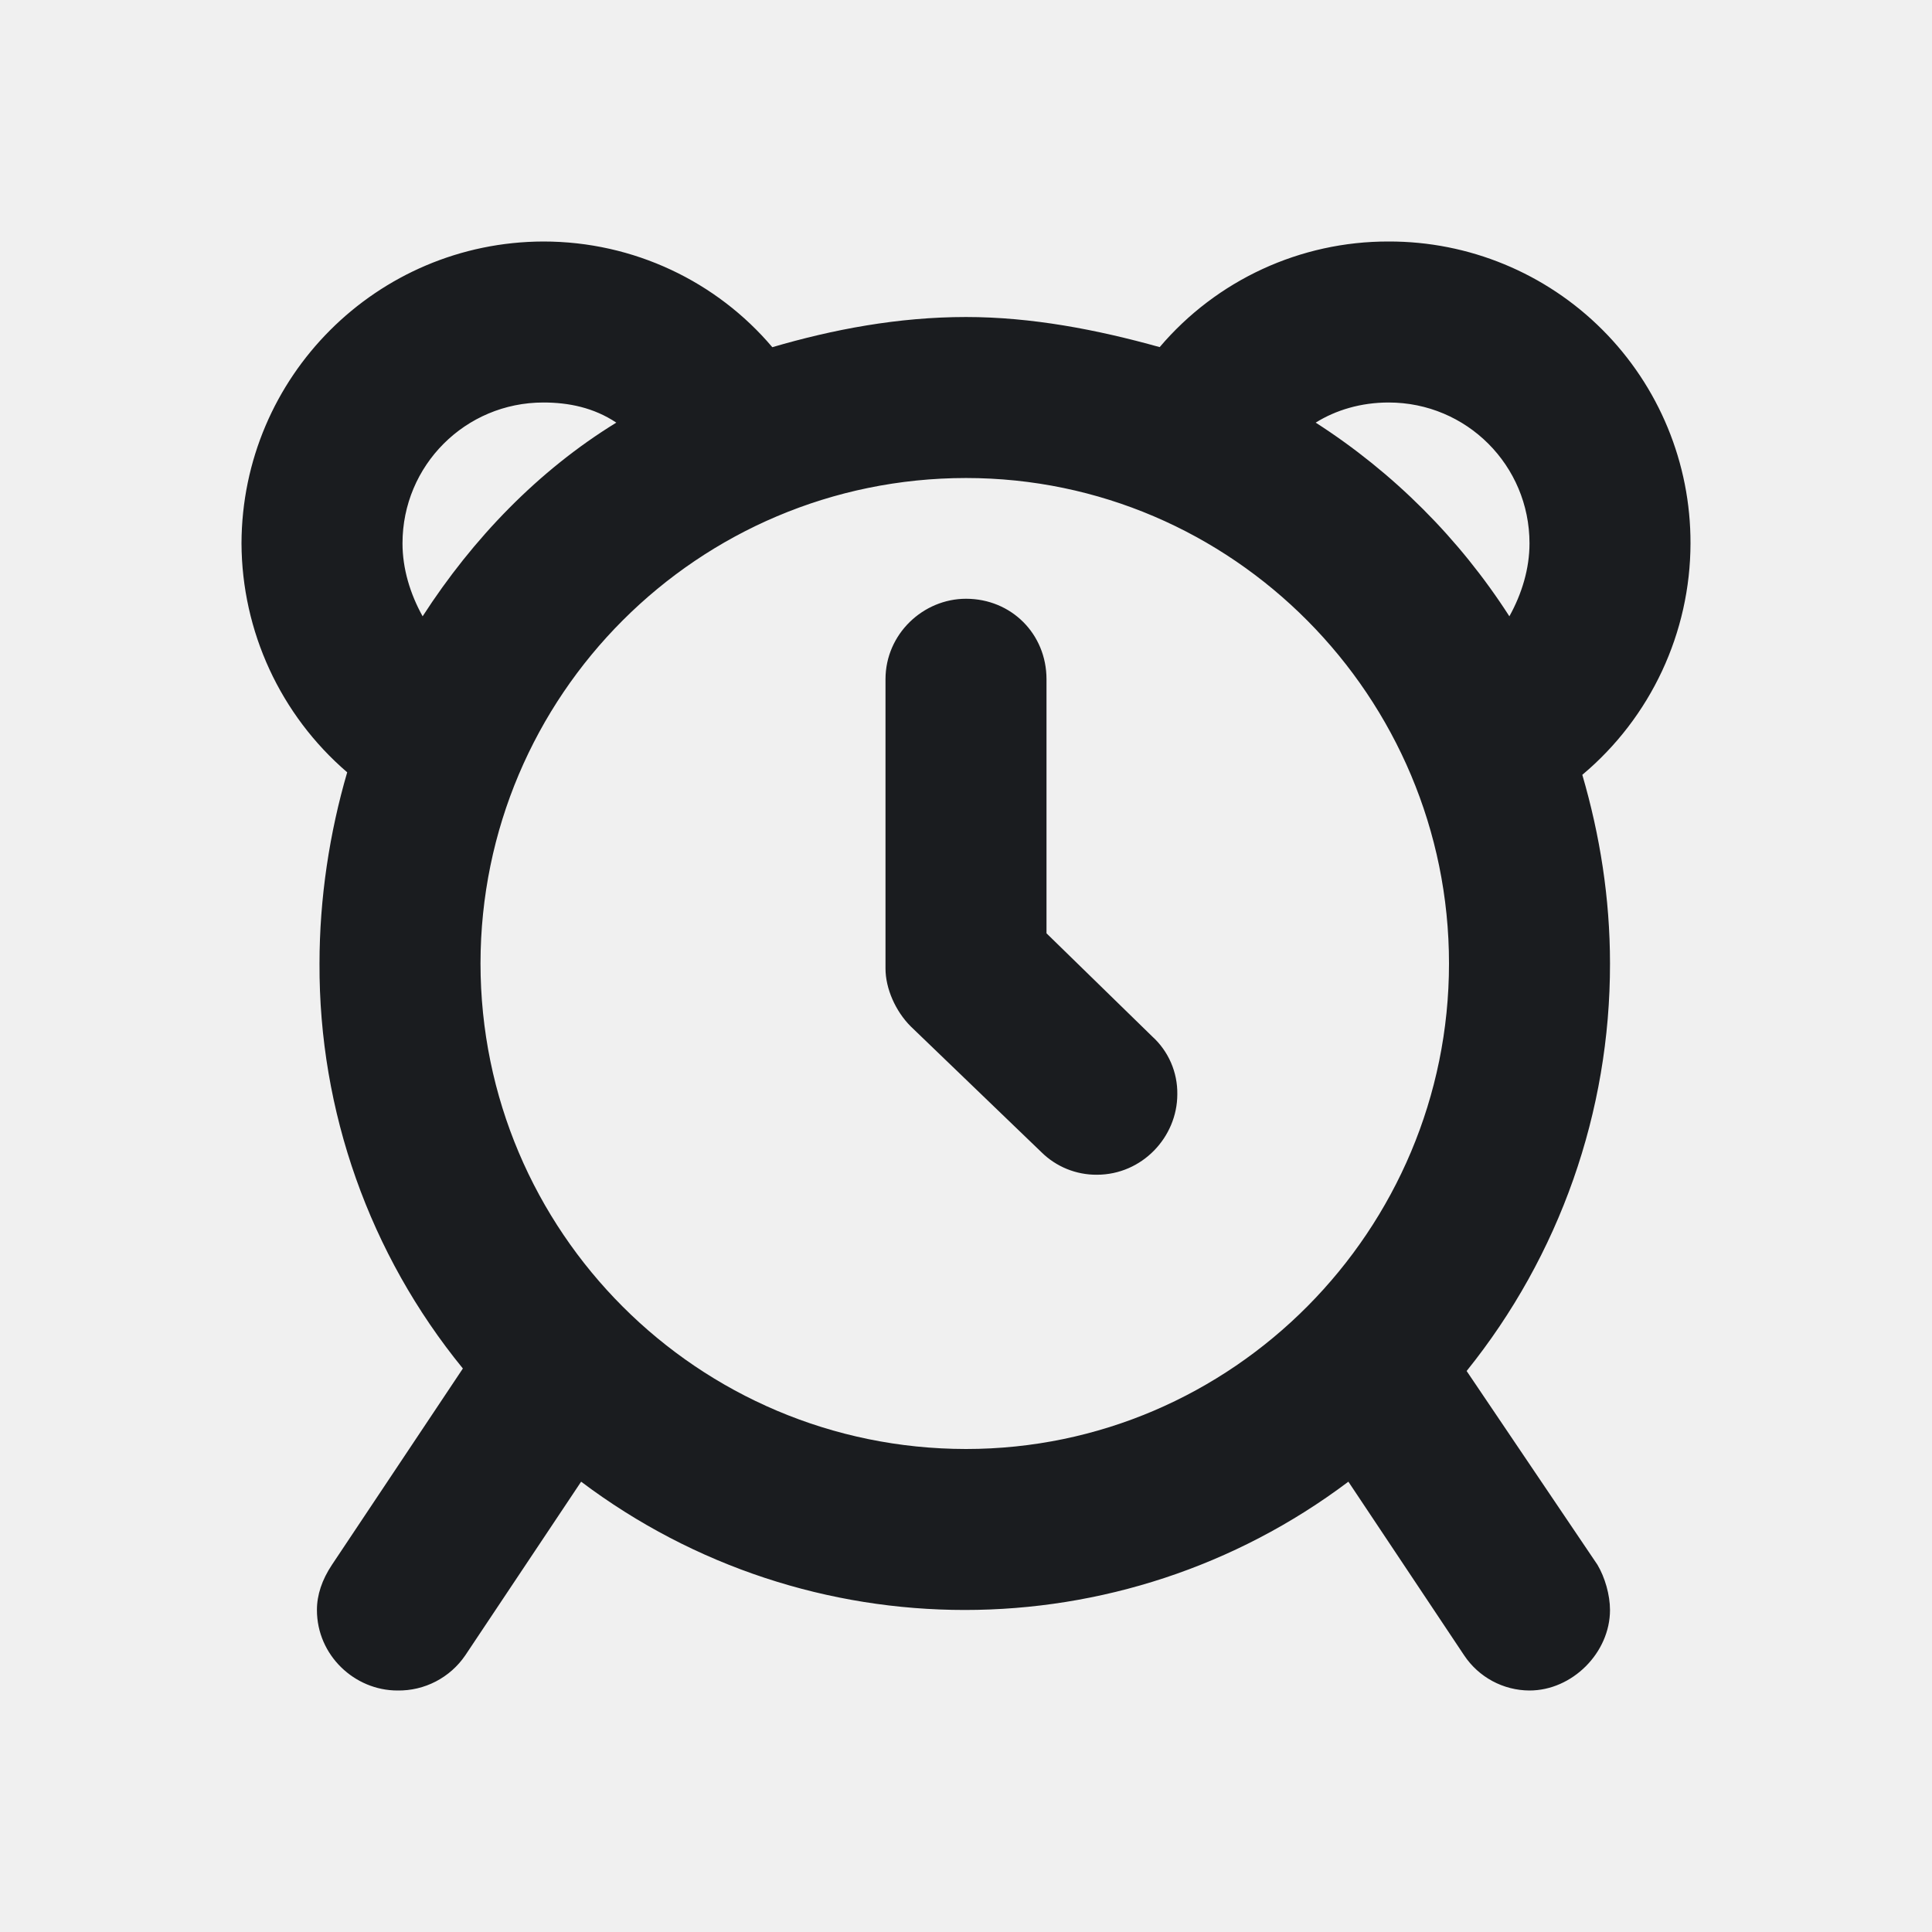
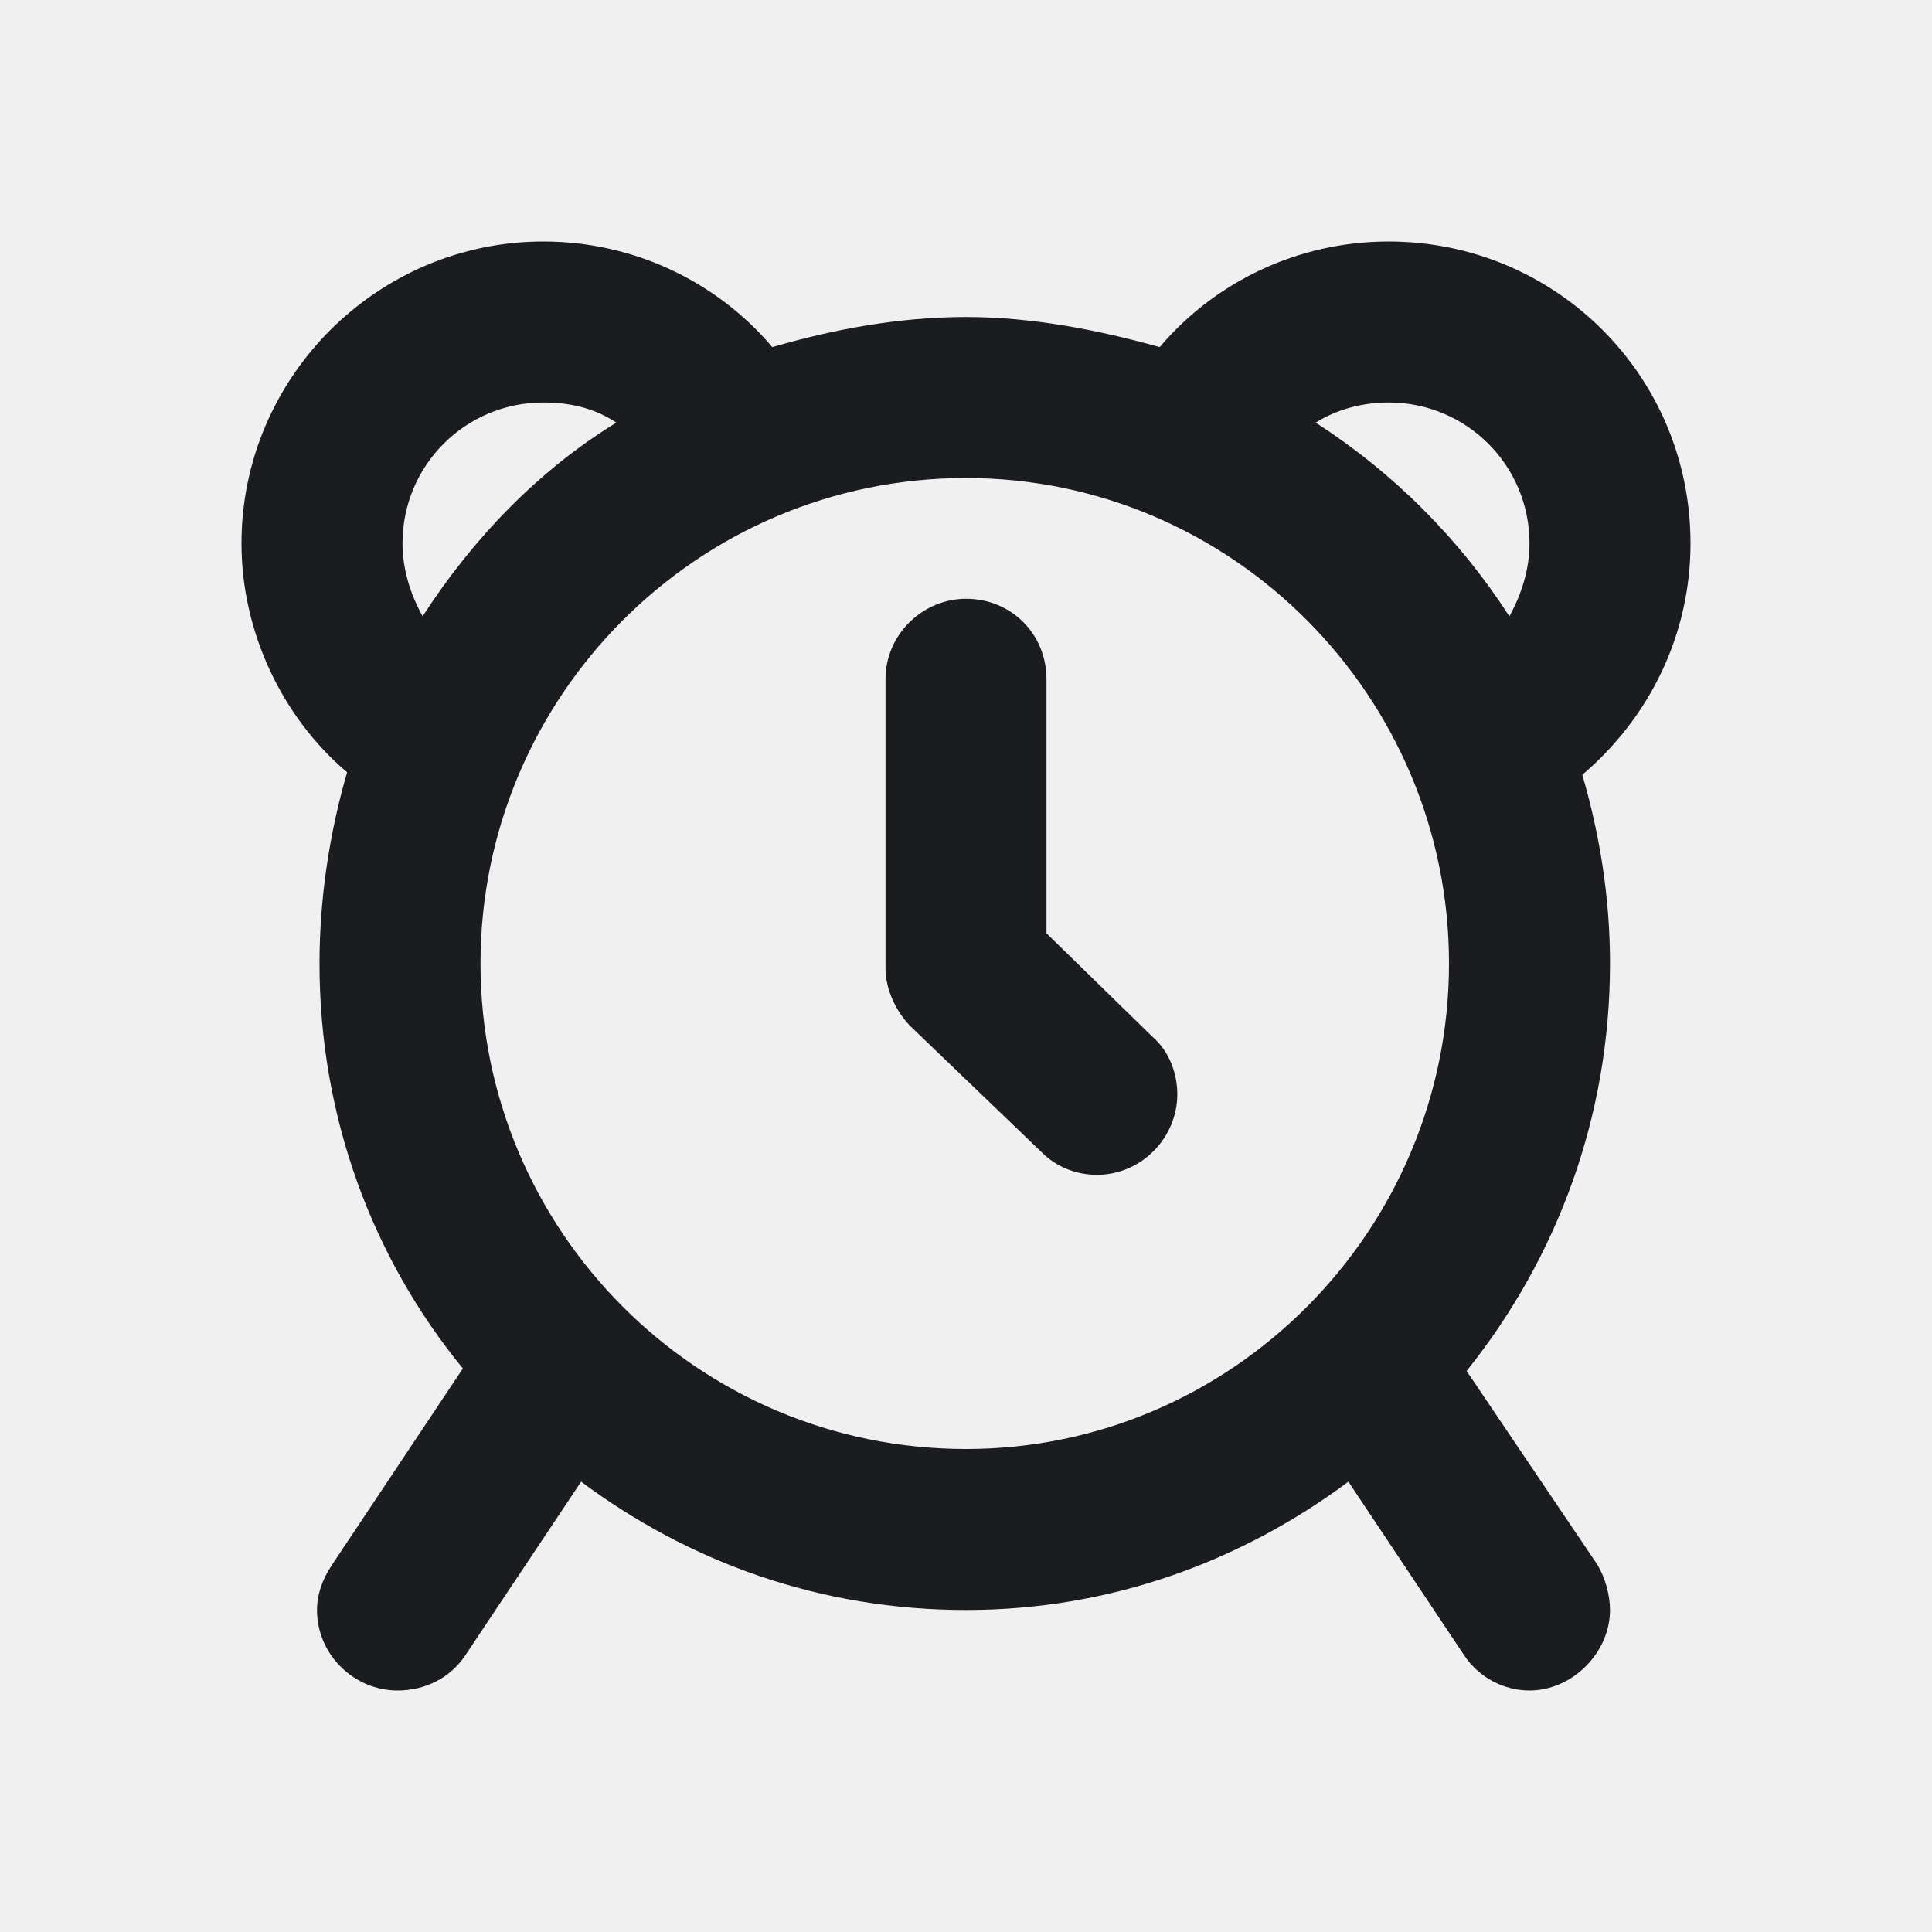
- <svg xmlns="http://www.w3.org/2000/svg" width="24" height="24" fill="none">
-   <g clip-path="url(#a)">
-     <path fill="#1A1C1F" fill-rule="evenodd" d="M17.25 3A3.74 3.74 0 0 1 21 6.75a3.76 3.76 0 0 1-1.344 2.875c.219.75.344 1.531.344 2.344a8.05 8.05 0 0 1-1.781 5.062l1.625 2.407c.093.156.156.375.156.562 0 .531-.469 1-1 1a.98.98 0 0 1-.812-.437l-1.438-2.157a7.922 7.922 0 0 1-9.531 0L5.78 20.563a1 1 0 0 1-.843.437c-.532 0-1-.437-1-1q0-.281.187-.562L5.75 17a7.9 7.9 0 0 1-1.781-5.031c0-.813.125-1.625.344-2.375A3.77 3.77 0 0 1 3 6.75 3.76 3.76 0 0 1 6.75 3c1.125 0 2.156.5 2.844 1.313.75-.22 1.562-.375 2.406-.375.813 0 1.625.156 2.406.374A3.72 3.72 0 0 1 17.25 3M12 5.938a6.035 6.035 0 0 0-6.031 6.03A6.035 6.035 0 0 0 12 18c3.313 0 6-2.719 6-6.031 0-3.313-2.687-6.031-6-6.031M6.75 5C5.781 5 5 5.781 5 6.75c0 .313.094.625.25.906.625-.968 1.438-1.812 2.406-2.406C7.375 5.063 7.063 5 6.75 5m10.5 0c-.344 0-.656.094-.906.25a8 8 0 0 1 2.406 2.406c.156-.281.25-.593.25-.906C19 5.781 18.219 5 17.25 5M11 12.031c0 .25.125.531.313.719l1.624 1.563a.97.97 0 0 0 .688.28c.563 0 1-.468 1-1a.95.95 0 0 0-.312-.718L13 11.594V8.438c0-.563-.437-1-1-1-.531 0-1 .437-1 1z" clip-rule="evenodd" />
+ <svg xmlns="http://www.w3.org/2000/svg" width="24" height="24" viewBox="0 0 24 24" fill="none">
+   <g clip-path="url(#clip0_185_633)">
+     <path fill-rule="evenodd" clip-rule="evenodd" d="M17.25 3C19.312 3 21 4.656 21 6.75C21 7.875 20.5 8.906 19.656 9.625C19.875 10.375 20 11.156 20 11.969C20 13.875 19.344 15.625 18.219 17.031L19.844 19.438C19.938 19.594 20 19.812 20 20C20 20.531 19.531 21 19 21C18.688 21 18.375 20.844 18.188 20.562L16.75 18.406C15.406 19.406 13.781 20 12 20C10.188 20 8.562 19.406 7.219 18.406L5.781 20.562C5.594 20.844 5.281 21 4.938 21C4.406 21 3.938 20.562 3.938 20C3.938 19.812 4 19.625 4.125 19.438L5.75 17C4.625 15.625 3.969 13.875 3.969 11.969C3.969 11.156 4.094 10.344 4.312 9.594C3.5 8.906 3 7.844 3 6.75C3 4.688 4.688 3 6.75 3C7.875 3 8.906 3.5 9.594 4.312C10.344 4.094 11.156 3.938 12 3.938C12.812 3.938 13.625 4.094 14.406 4.312C15.094 3.5 16.125 3 17.25 3ZM12 5.938C8.656 5.938 5.969 8.656 5.969 11.969C5.969 15.281 8.656 18 12 18C15.312 18 18 15.281 18 11.969C18 8.656 15.312 5.938 12 5.938ZM6.75 5C5.781 5 5 5.781 5 6.75C5 7.062 5.094 7.375 5.25 7.656C5.875 6.688 6.688 5.844 7.656 5.25C7.375 5.062 7.062 5 6.75 5ZM17.25 5C16.906 5 16.594 5.094 16.344 5.25C17.312 5.875 18.125 6.688 18.75 7.656C18.906 7.375 19 7.062 19 6.75C19 5.781 18.219 5 17.25 5ZM11 12.031C11 12.281 11.125 12.562 11.312 12.75L12.938 14.312C13.125 14.5 13.375 14.594 13.625 14.594C14.188 14.594 14.625 14.125 14.625 13.594C14.625 13.344 14.531 13.062 14.312 12.875L13 11.594V8.438C13 7.875 12.562 7.438 12 7.438C11.469 7.438 11 7.875 11 8.438V12.031Z" fill="#1A1C1F" />
  </g>
  <defs>
-     <clipPath id="a">
-       <path fill="#fff" d="M0 0h24v24H0z" />
+     <clipPath id="clip0_185_633">
+       <rect width="24" height="24" fill="white" />
    </clipPath>
  </defs>
</svg>
